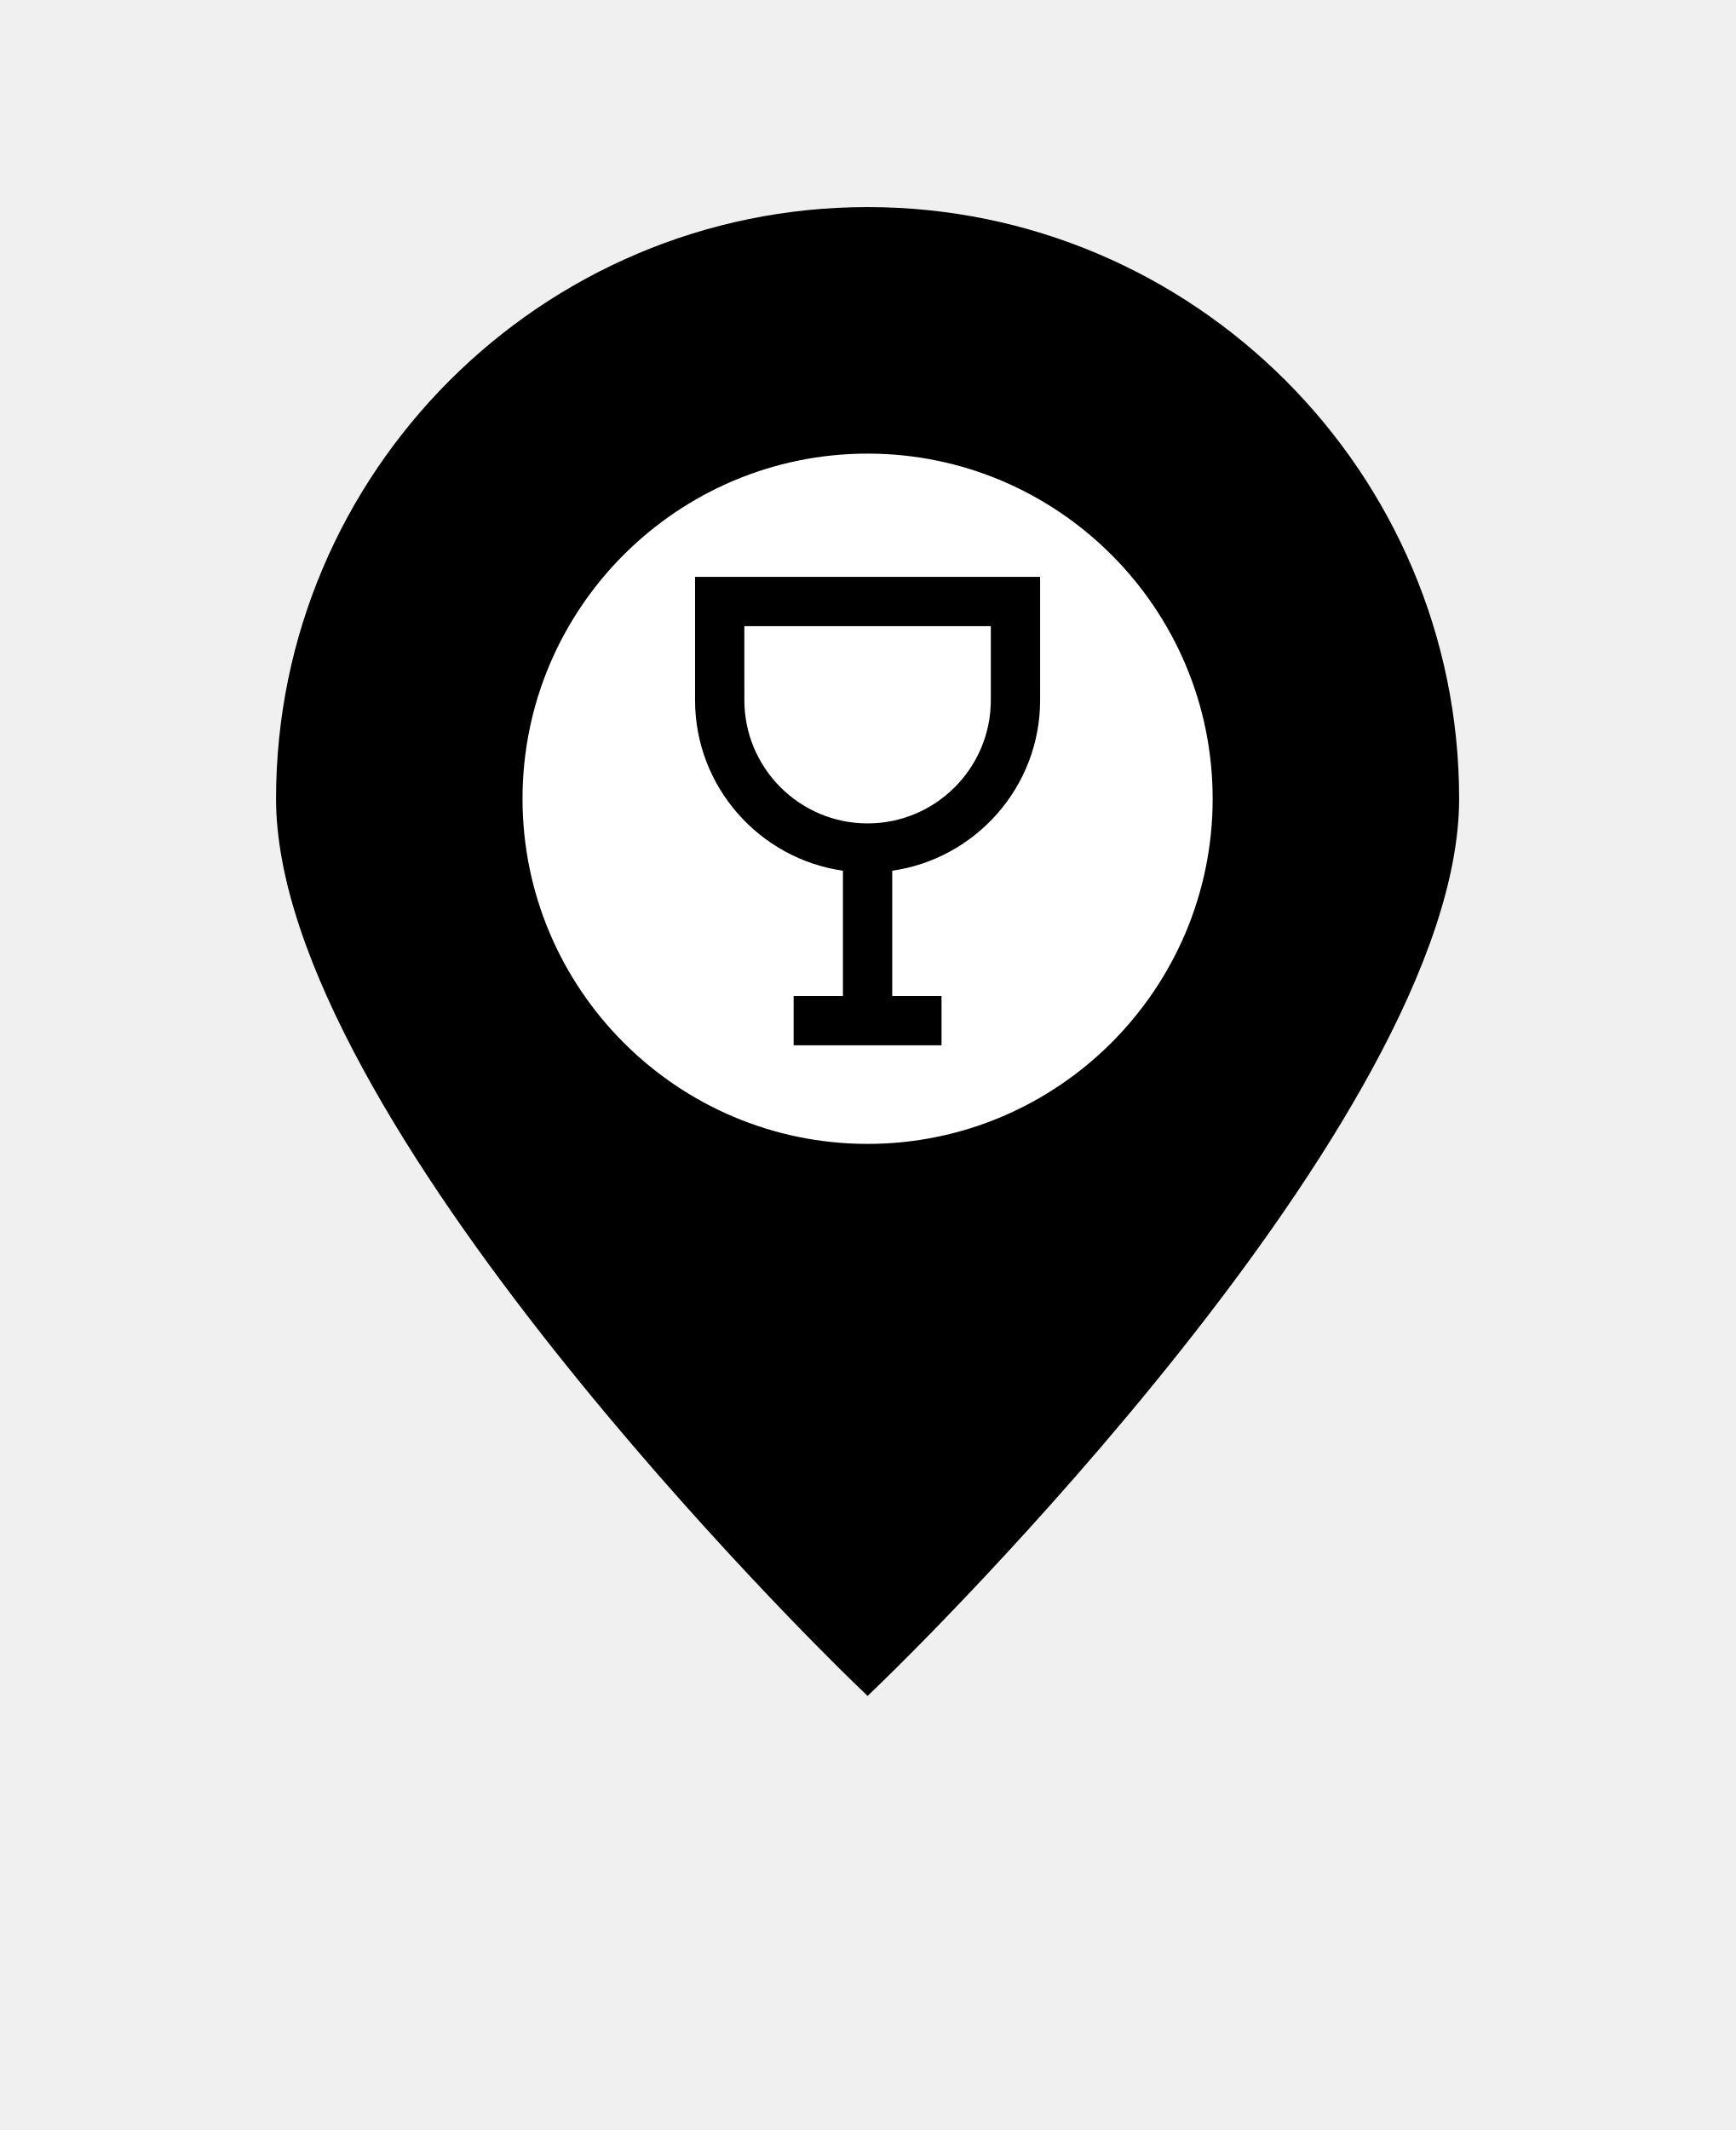
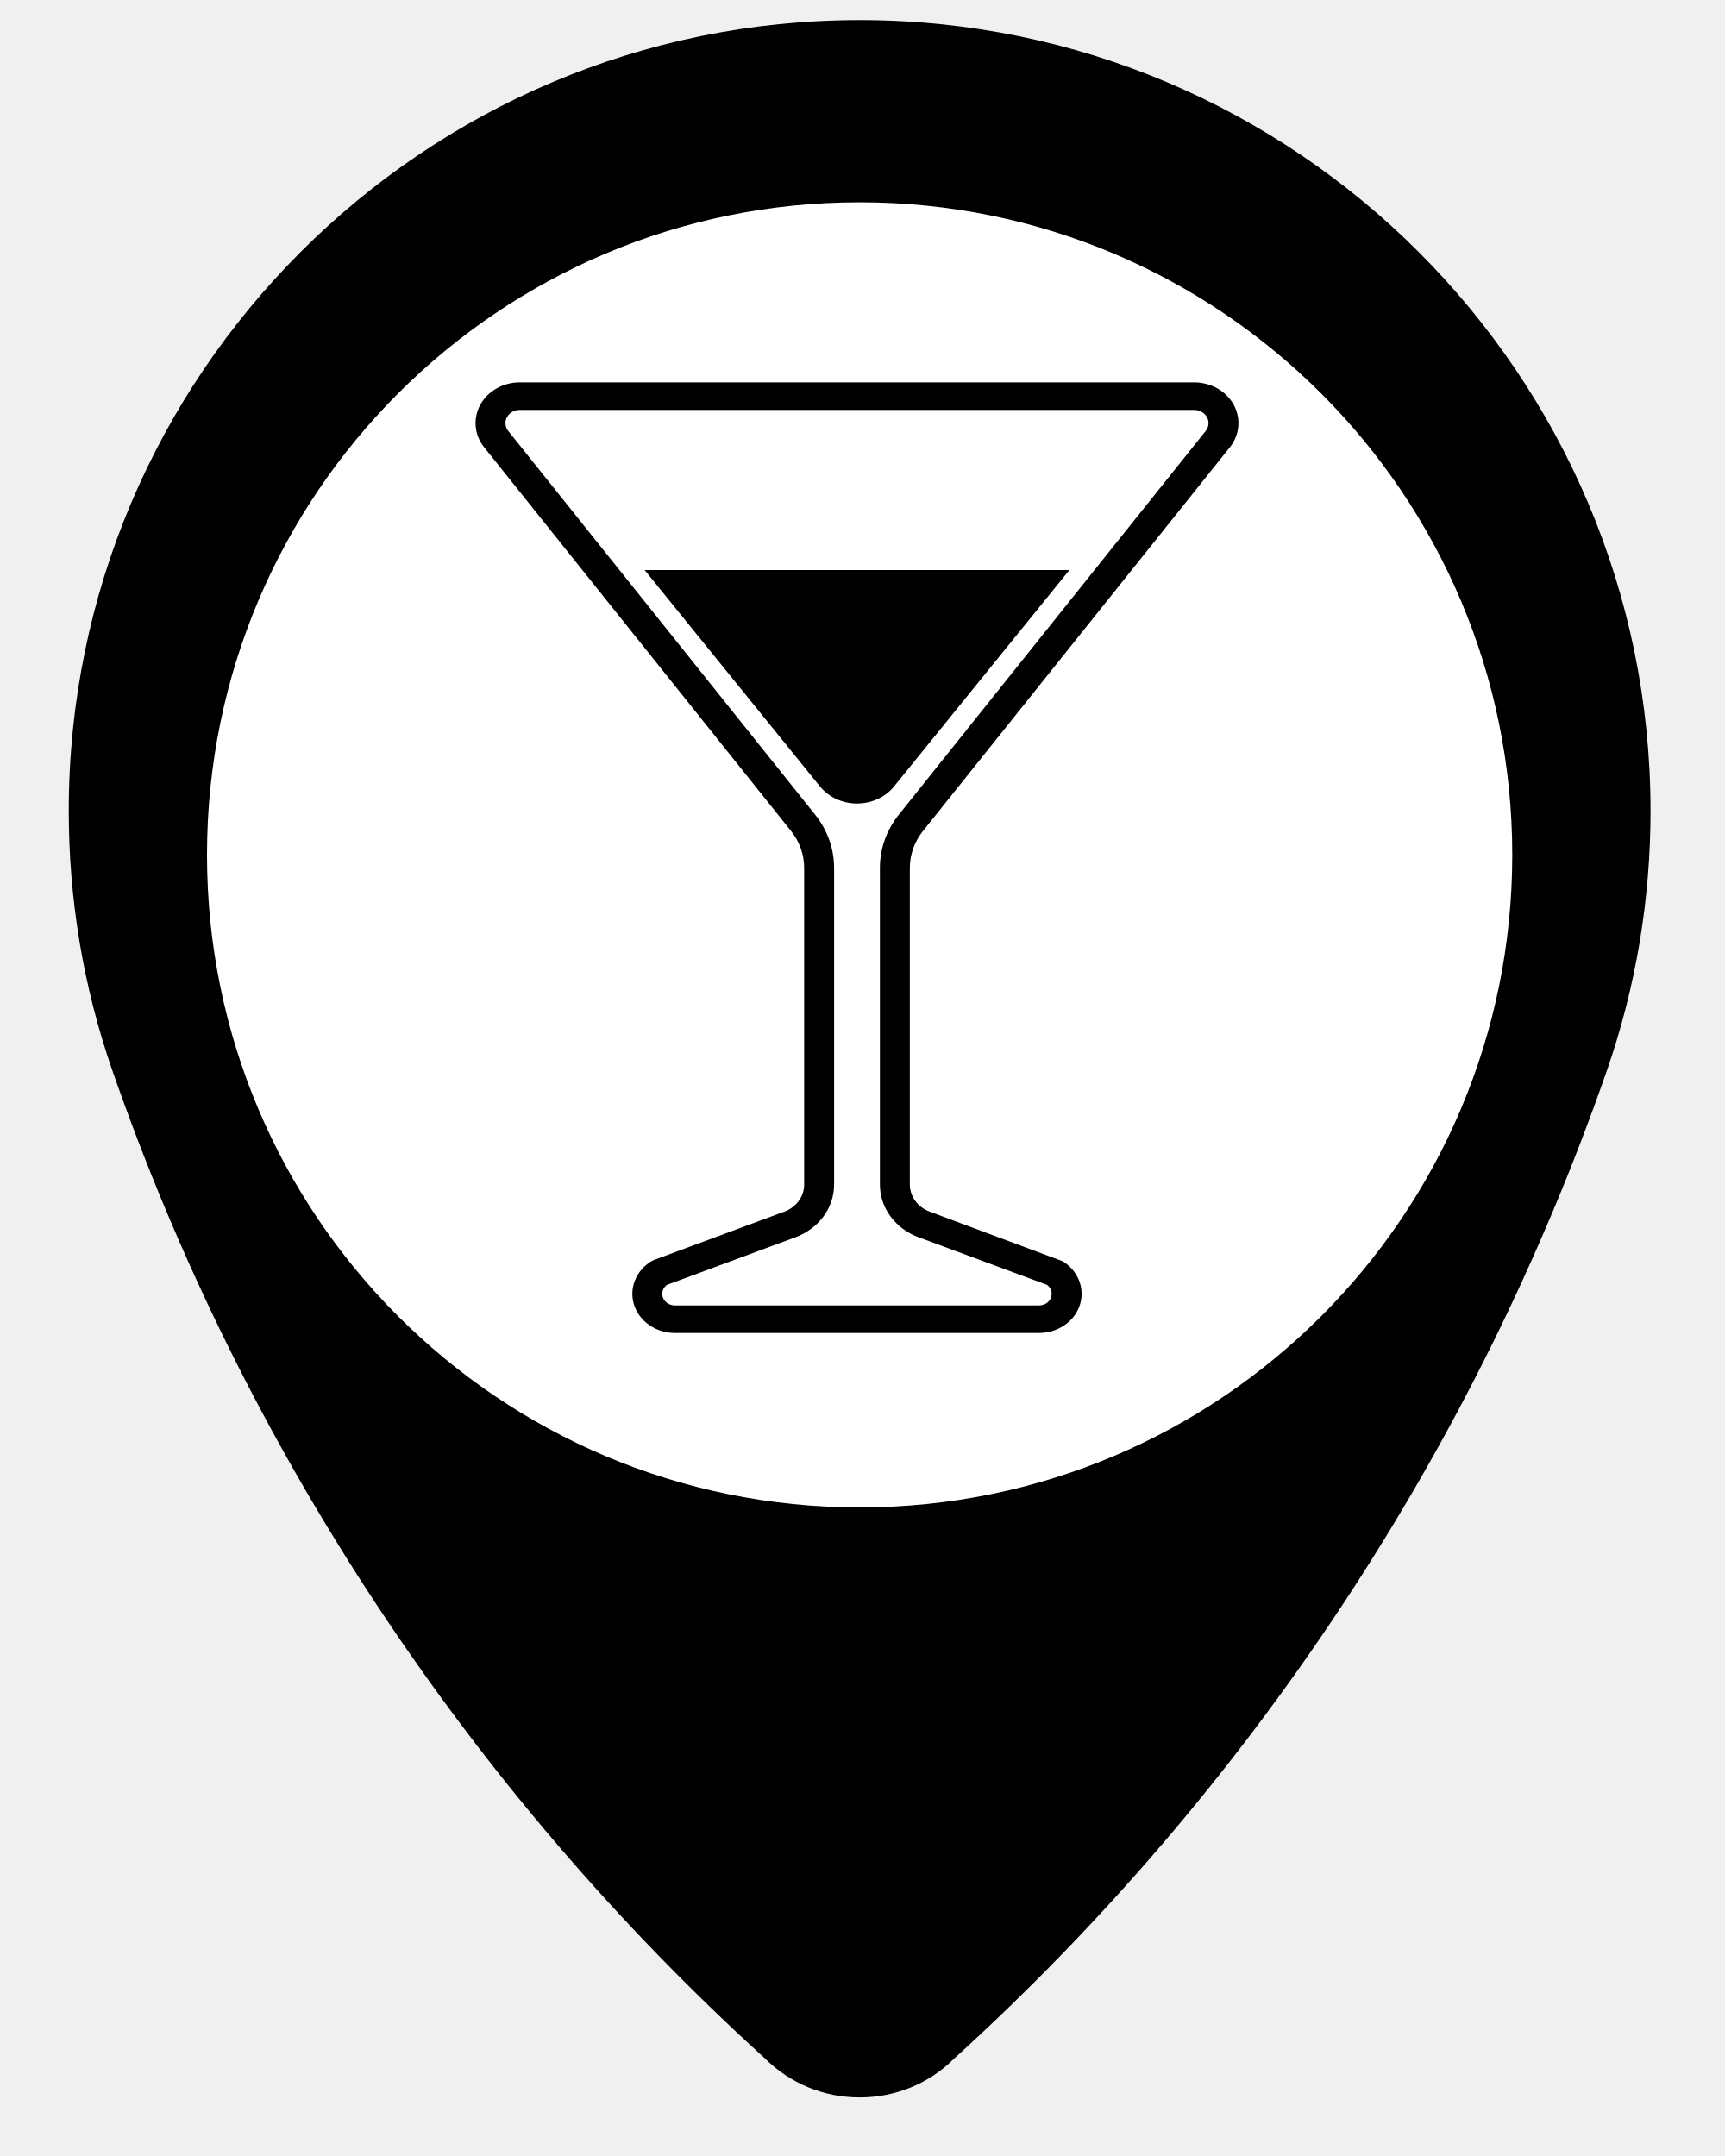
- <svg xmlns="http://www.w3.org/2000/svg" version="1.1" viewBox="-5.0 -10.0 110.0 135.0">
-   <path fill="black" d="M50 3.125c-20.676 0-37.5 16.824-37.5 37.5 0 20.277 34.926 54.367 36.41 55.809l1.09 1.055 1.09-1.055c1.484-1.441 36.41-35.531 36.41-55.809 0-20.676-16.824-37.5-37.5-37.5z" />
-   <circle fill="white" cx="50" cy="40.625" r="24" />
-   <path fill="black" d="M50 15.625c-13.785 0-25 11.215-25 25s11.215 25 25 25 25-11.215 25-25-11.215-25-25-25zM50 62.5c-12.062 0-21.875-9.812-21.875-21.875s9.812-21.875 21.875-21.875 21.875 9.812 21.875 21.875-9.812 21.875-21.875 21.875zM39.062 34.375c0 5.5 4.086 10.051 9.375 10.812v7.938h-3.125v3.125h9.375v-3.125h-3.125v-7.938c5.289-0.762 9.375-5.312 9.375-10.812v-7.812h-21.875zM42.187 29.688h15.625v4.688c0 4.309-3.504 7.812-7.812 7.812s-7.812-3.504-7.812-7.812z" />
+ <svg xmlns="http://www.w3.org/2000/svg" version="1.1" x="0px" y="0px" viewBox="0 0 100 125" enable-background="new 0 0 100 100" xml:space="preserve" id="svg5">
+   <defs id="defs5" />
+   <path d="m 49.834,1.164 c -25.28,0 -45.847,20.568 -45.848,45.848 0,5.13 0.841,10.167 2.5,14.973 7.617,21.945 20.721,41.791 37.855,57.354 1.47,1.462 3.42,2.266 5.493,2.266 2.075,0 4.022,-0.805 5.451,-2.227 17.173,-15.6 30.278,-35.448 37.898,-57.397 1.657,-4.805 2.5,-9.843 2.5,-14.971 0,-25.279 -20.566,-45.847 -45.848,-45.847 z m 0,80.536 c -19.221,0 -34.857,-15.634 -34.857,-34.854 0,-19.219 15.637,-34.856 34.857,-34.856 19.219,0 34.856,15.634 34.856,34.855 0,19.221 -15.637,34.855 -34.856,34.855 z" id="path1" style="stroke-width:1.261" />
+   <circle fill="#ffffff" cx="49.834" cy="49.562" r="37.834" id="circle1" style="stroke-width:1.261" />
+   <g transform="matrix(0.456206,0,0,0.4197723,27.73972,25.62986)" id="g1">
+     <path d="M 56.497,53.694 95.475,0.723 c 1.254,-1.711 1.443,-3.98 0.486,-5.88 C 95.003,-7.049 93.06,-8.246 90.936,-8.246 H 5.252 c -2.124,0 -4.067,1.196 -5.024,3.089 -0.957,1.9 -0.769,4.169 0.493,5.88 L 39.698,53.694 c 1.095,1.486 1.689,3.284 1.682,5.133 v 43.713 c 0.007,1.66 -1.001,3.154 -2.545,3.763 l -16.538,6.663 -0.341,0.181 c -1.979,1.32 -2.864,3.785 -2.175,6.061 0.689,2.277 2.791,3.843 5.17,3.843 h 46.287 c 2.378,-0.007 4.481,-1.566 5.17,-3.843 0.689,-2.277 -0.196,-4.742 -2.175,-6.061 L 57.354,106.302 c -1.537,-0.609 -2.545,-2.103 -2.545,-3.763 V 58.827 c 0,-1.849 0.587,-3.647 1.689,-5.133 z m -0.566,56.139 16.321,6.576 c 0.522,0.428 0.718,1.138 0.486,1.776 -0.225,0.638 -0.827,1.059 -1.501,1.059 H 24.95 c -0.674,0 -1.276,-0.421 -1.508,-1.059 -0.225,-0.638 -0.029,-1.349 0.493,-1.776 l 16.328,-6.576 h -0.007 c 2.987,-1.189 4.938,-4.082 4.93,-7.294 V 58.826 c 0,-2.661 -0.848,-5.249 -2.429,-7.388 L 3.779,-1.532 C 3.373,-2.084 3.308,-2.823 3.62,-3.439 3.931,-4.056 4.562,-4.44 5.251,-4.44 H 90.935 c 0.689,0 1.32,0.384 1.631,1.001 0.312,0.616 0.254,1.356 -0.16,1.907 L 53.429,51.438 c -1.581,2.139 -2.429,4.727 -2.422,7.388 v 43.713 c -0.007,3.212 1.943,6.105 4.923,7.294 z" fill="#000000" id="path3" style="stroke-width:1.856" />
+     <path d="M 52.807,47.559 75.088,17.673 H 21.109 l 22.28,29.887 c 1.109,1.486 2.849,2.364 4.706,2.364 1.856,0 3.603,-0.877 4.713,-2.364 z" fill="#000000" id="path4" style="stroke-width:1.856" />
+   </g>
</svg>
